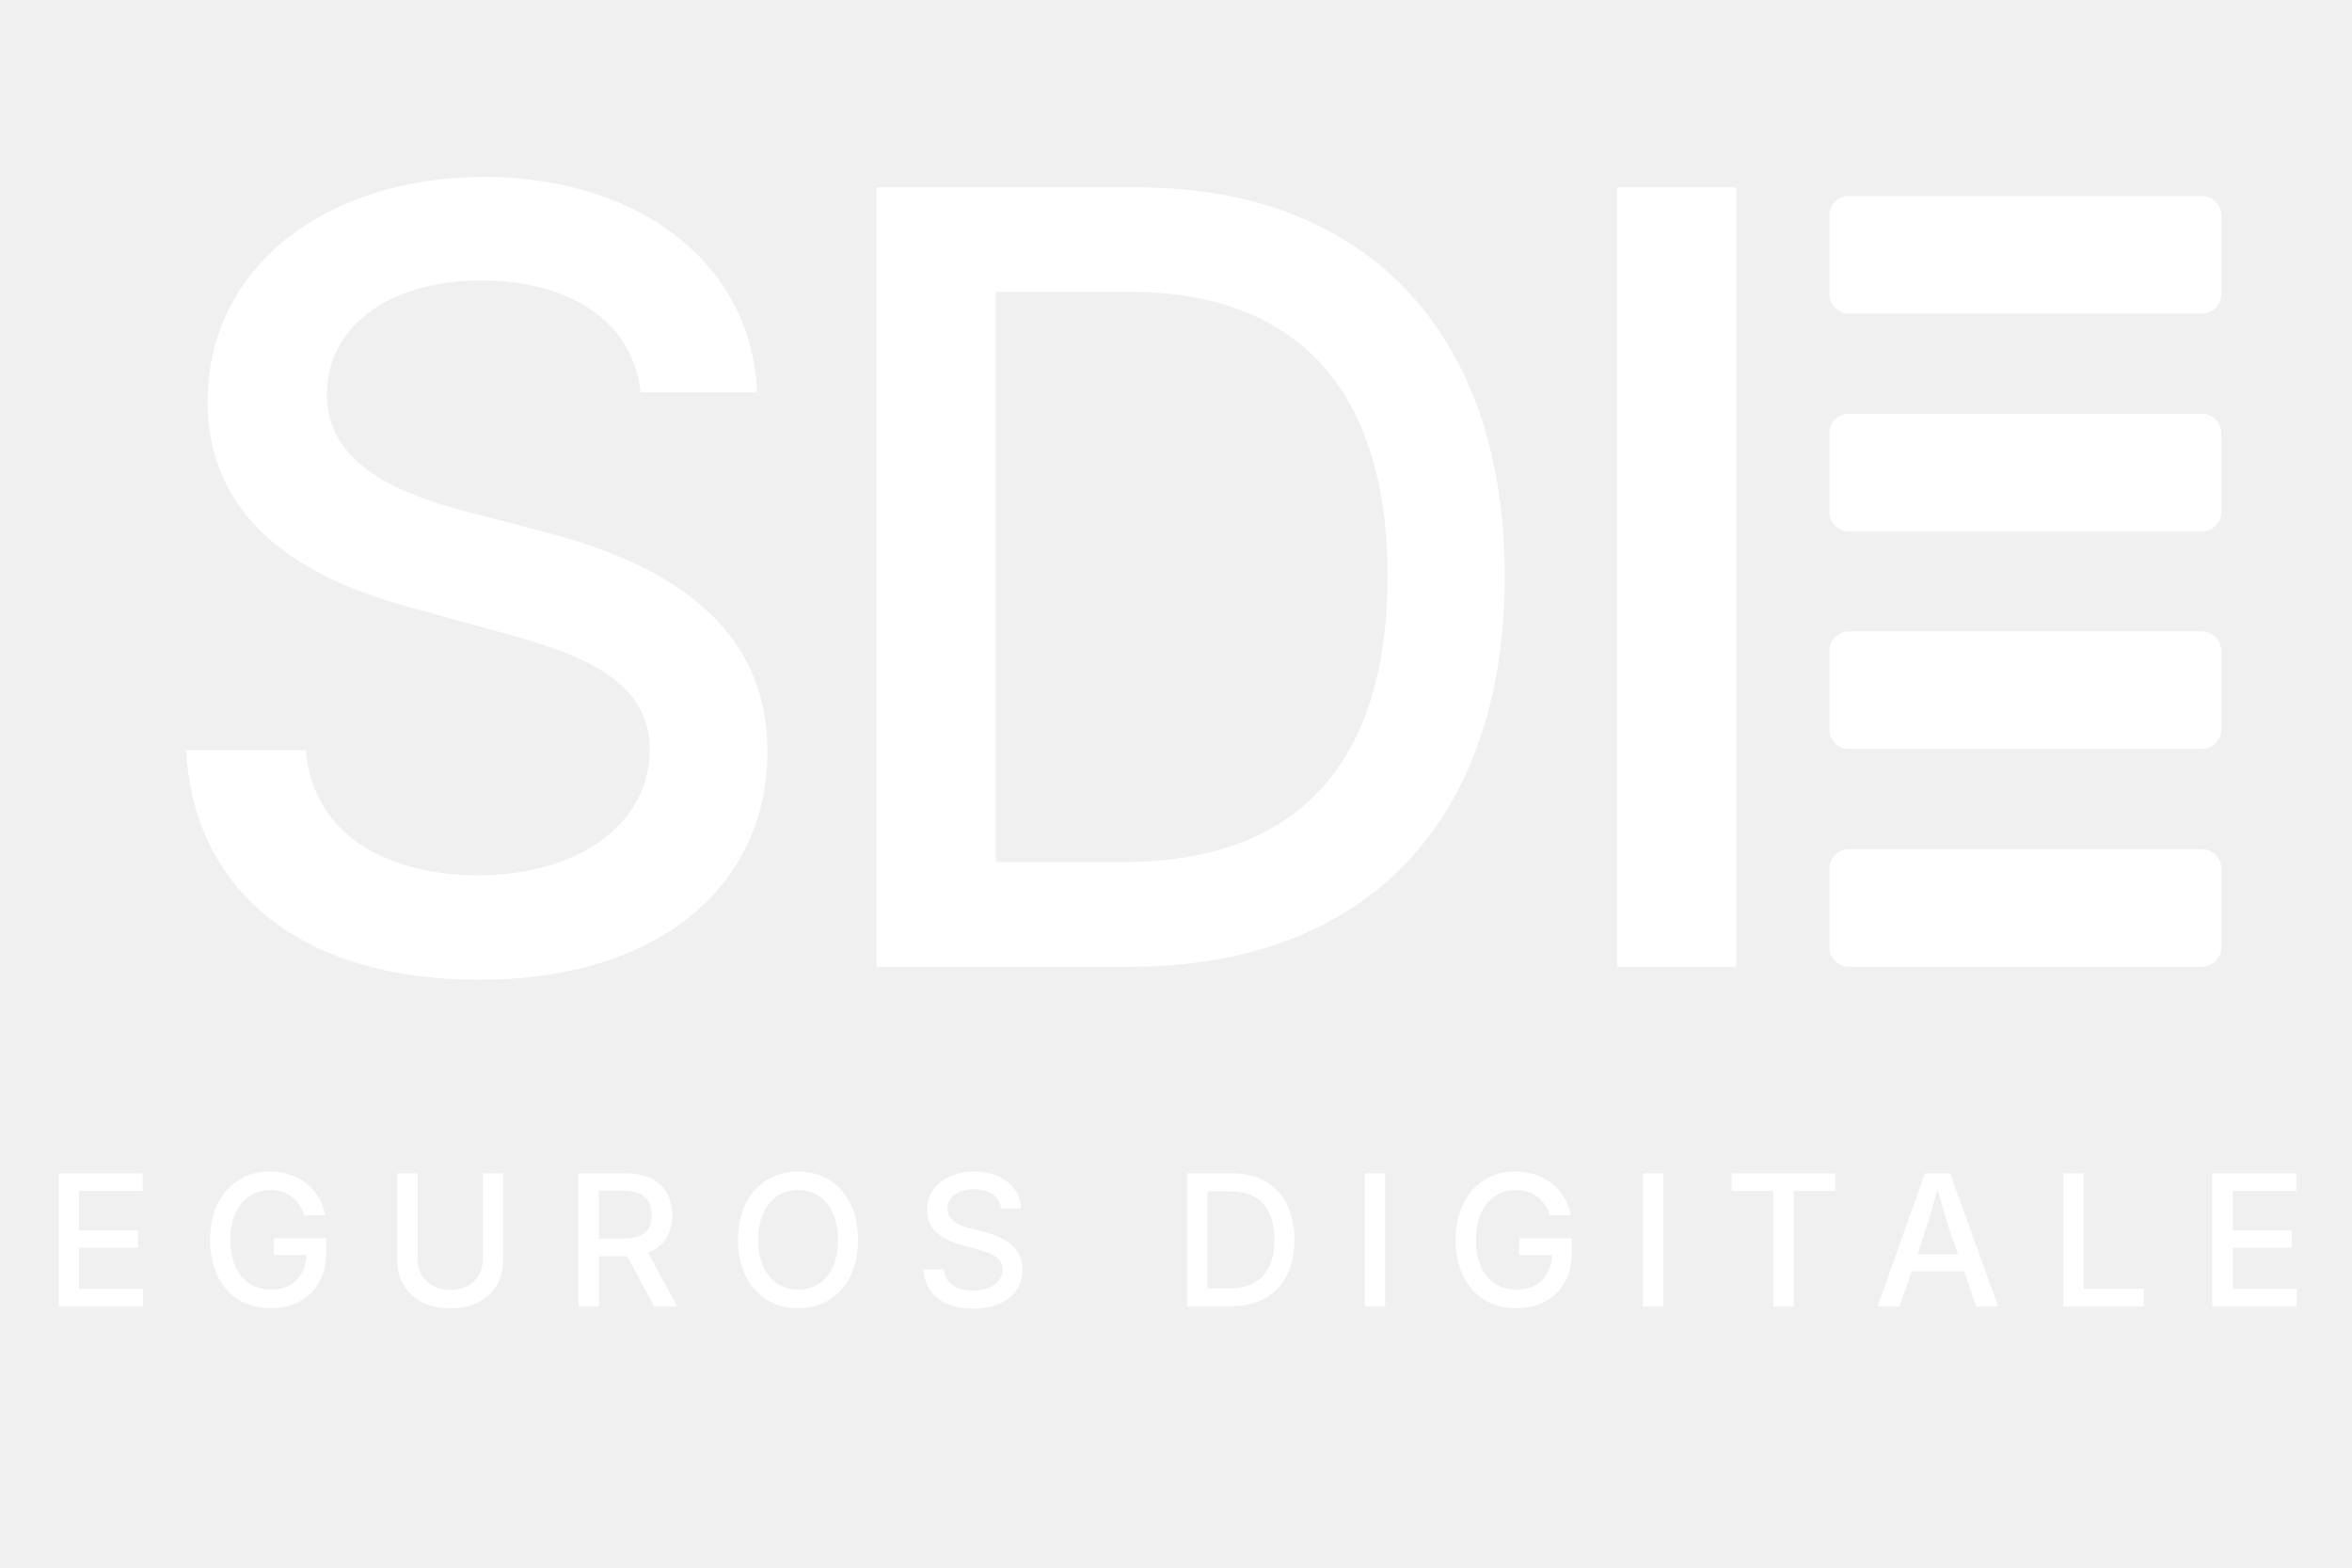
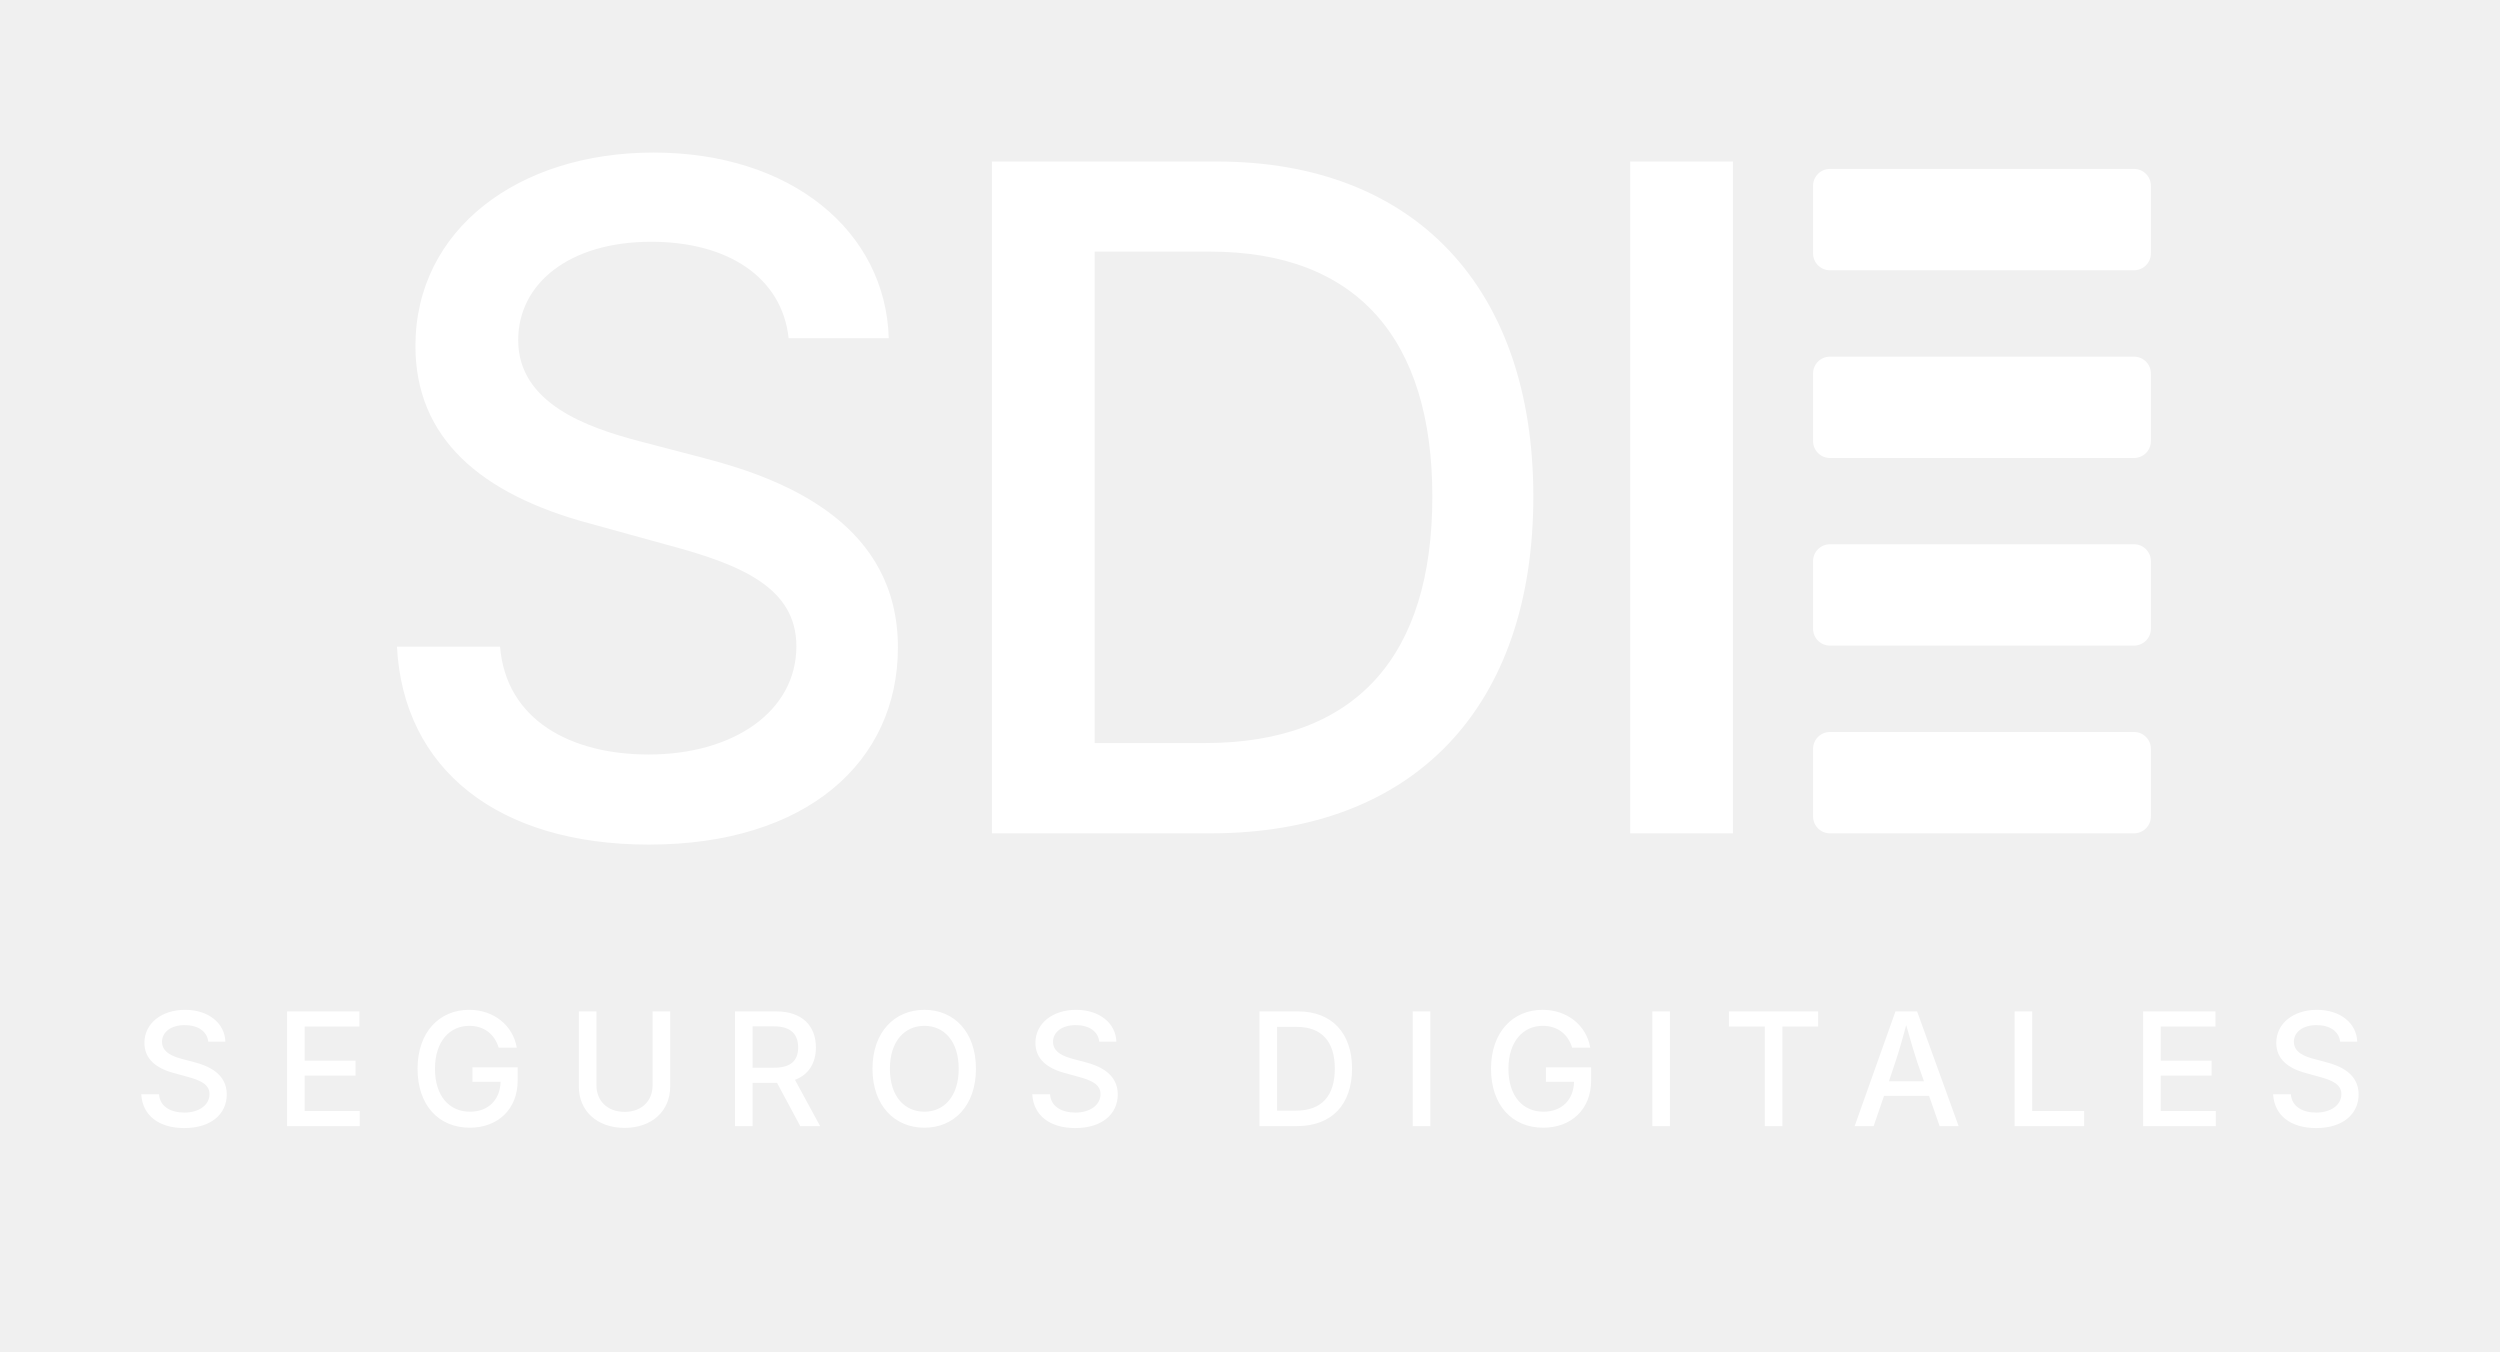
- <svg xmlns="http://www.w3.org/2000/svg" viewBox="0 0 180 120" role="img" aria-label="Seguros Digitales SDI">
-   <text x="10" y="74" font-family="'Space Grotesk','Inter',sans-serif" font-weight="500" font-size="82" letter-spacing="-2.5" fill="#FFFFFF">SDI</text>
-   <g transform="translate(140, 15)">
+ <svg xmlns="http://www.w3.org/2000/svg" viewBox="0 0 222 120" role="img" aria-label="Seguros Digitales SDI">
+   <text x="31" y="74" font-family="'Space Grotesk','Inter',sans-serif" font-weight="500" font-size="82" letter-spacing="-2.5" fill="#FFFFFF">SDI</text>
+   <g transform="translate(161, 15)">
    <rect x="0" y="0" width="30" height="9" rx="1.5" fill="#FFFFFF" />
    <rect x="0" y="16.67" width="30" height="9" rx="1.5" fill="#FFFFFF" />
    <rect x="0" y="33.33" width="30" height="9" rx="1.5" fill="#FFFFFF" />
    <rect x="0" y="50" width="30" height="9" rx="1.5" fill="#FFFFFF" />
  </g>
-   <text x="90" y="100" text-anchor="middle" font-family="'Inter',sans-serif" font-weight="500" font-size="14" letter-spacing="3.5" fill="#FFFFFF">SEGUROS DIGITALES</text>
+   <text x="111" y="100" text-anchor="middle" font-family="'Inter',sans-serif" font-weight="500" font-size="14" letter-spacing="3.5" fill="#FFFFFF">SEGUROS DIGITALES</text>
</svg>
